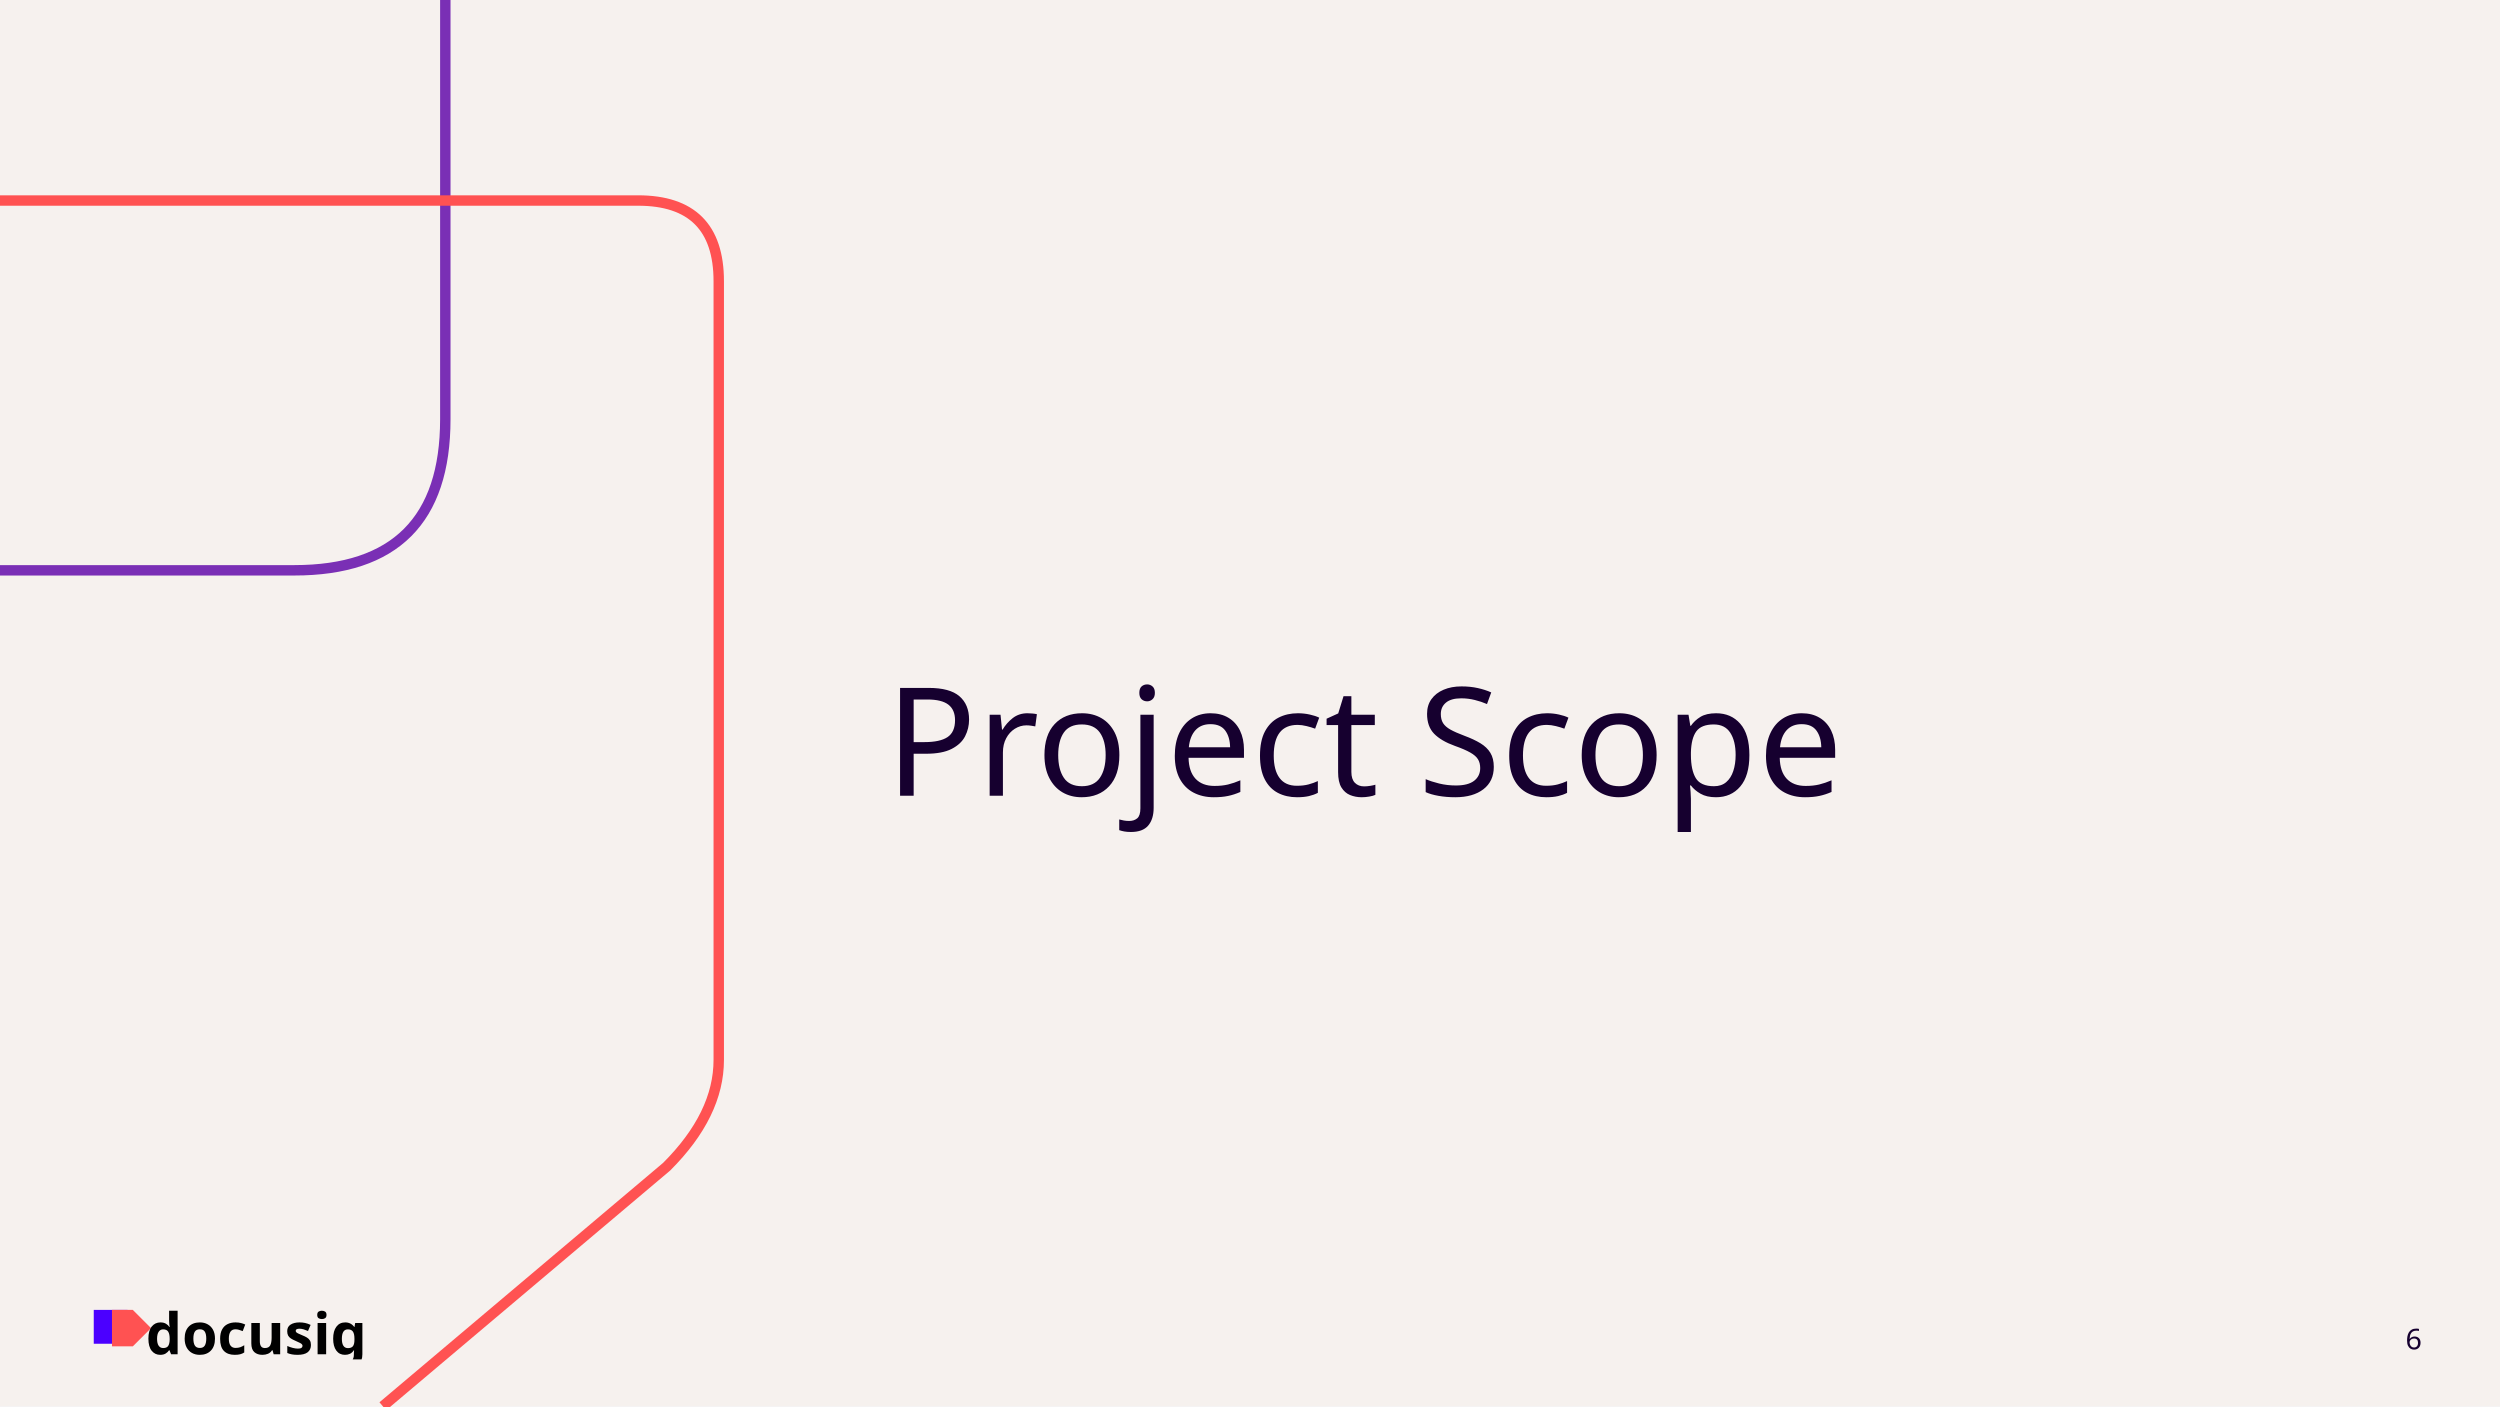
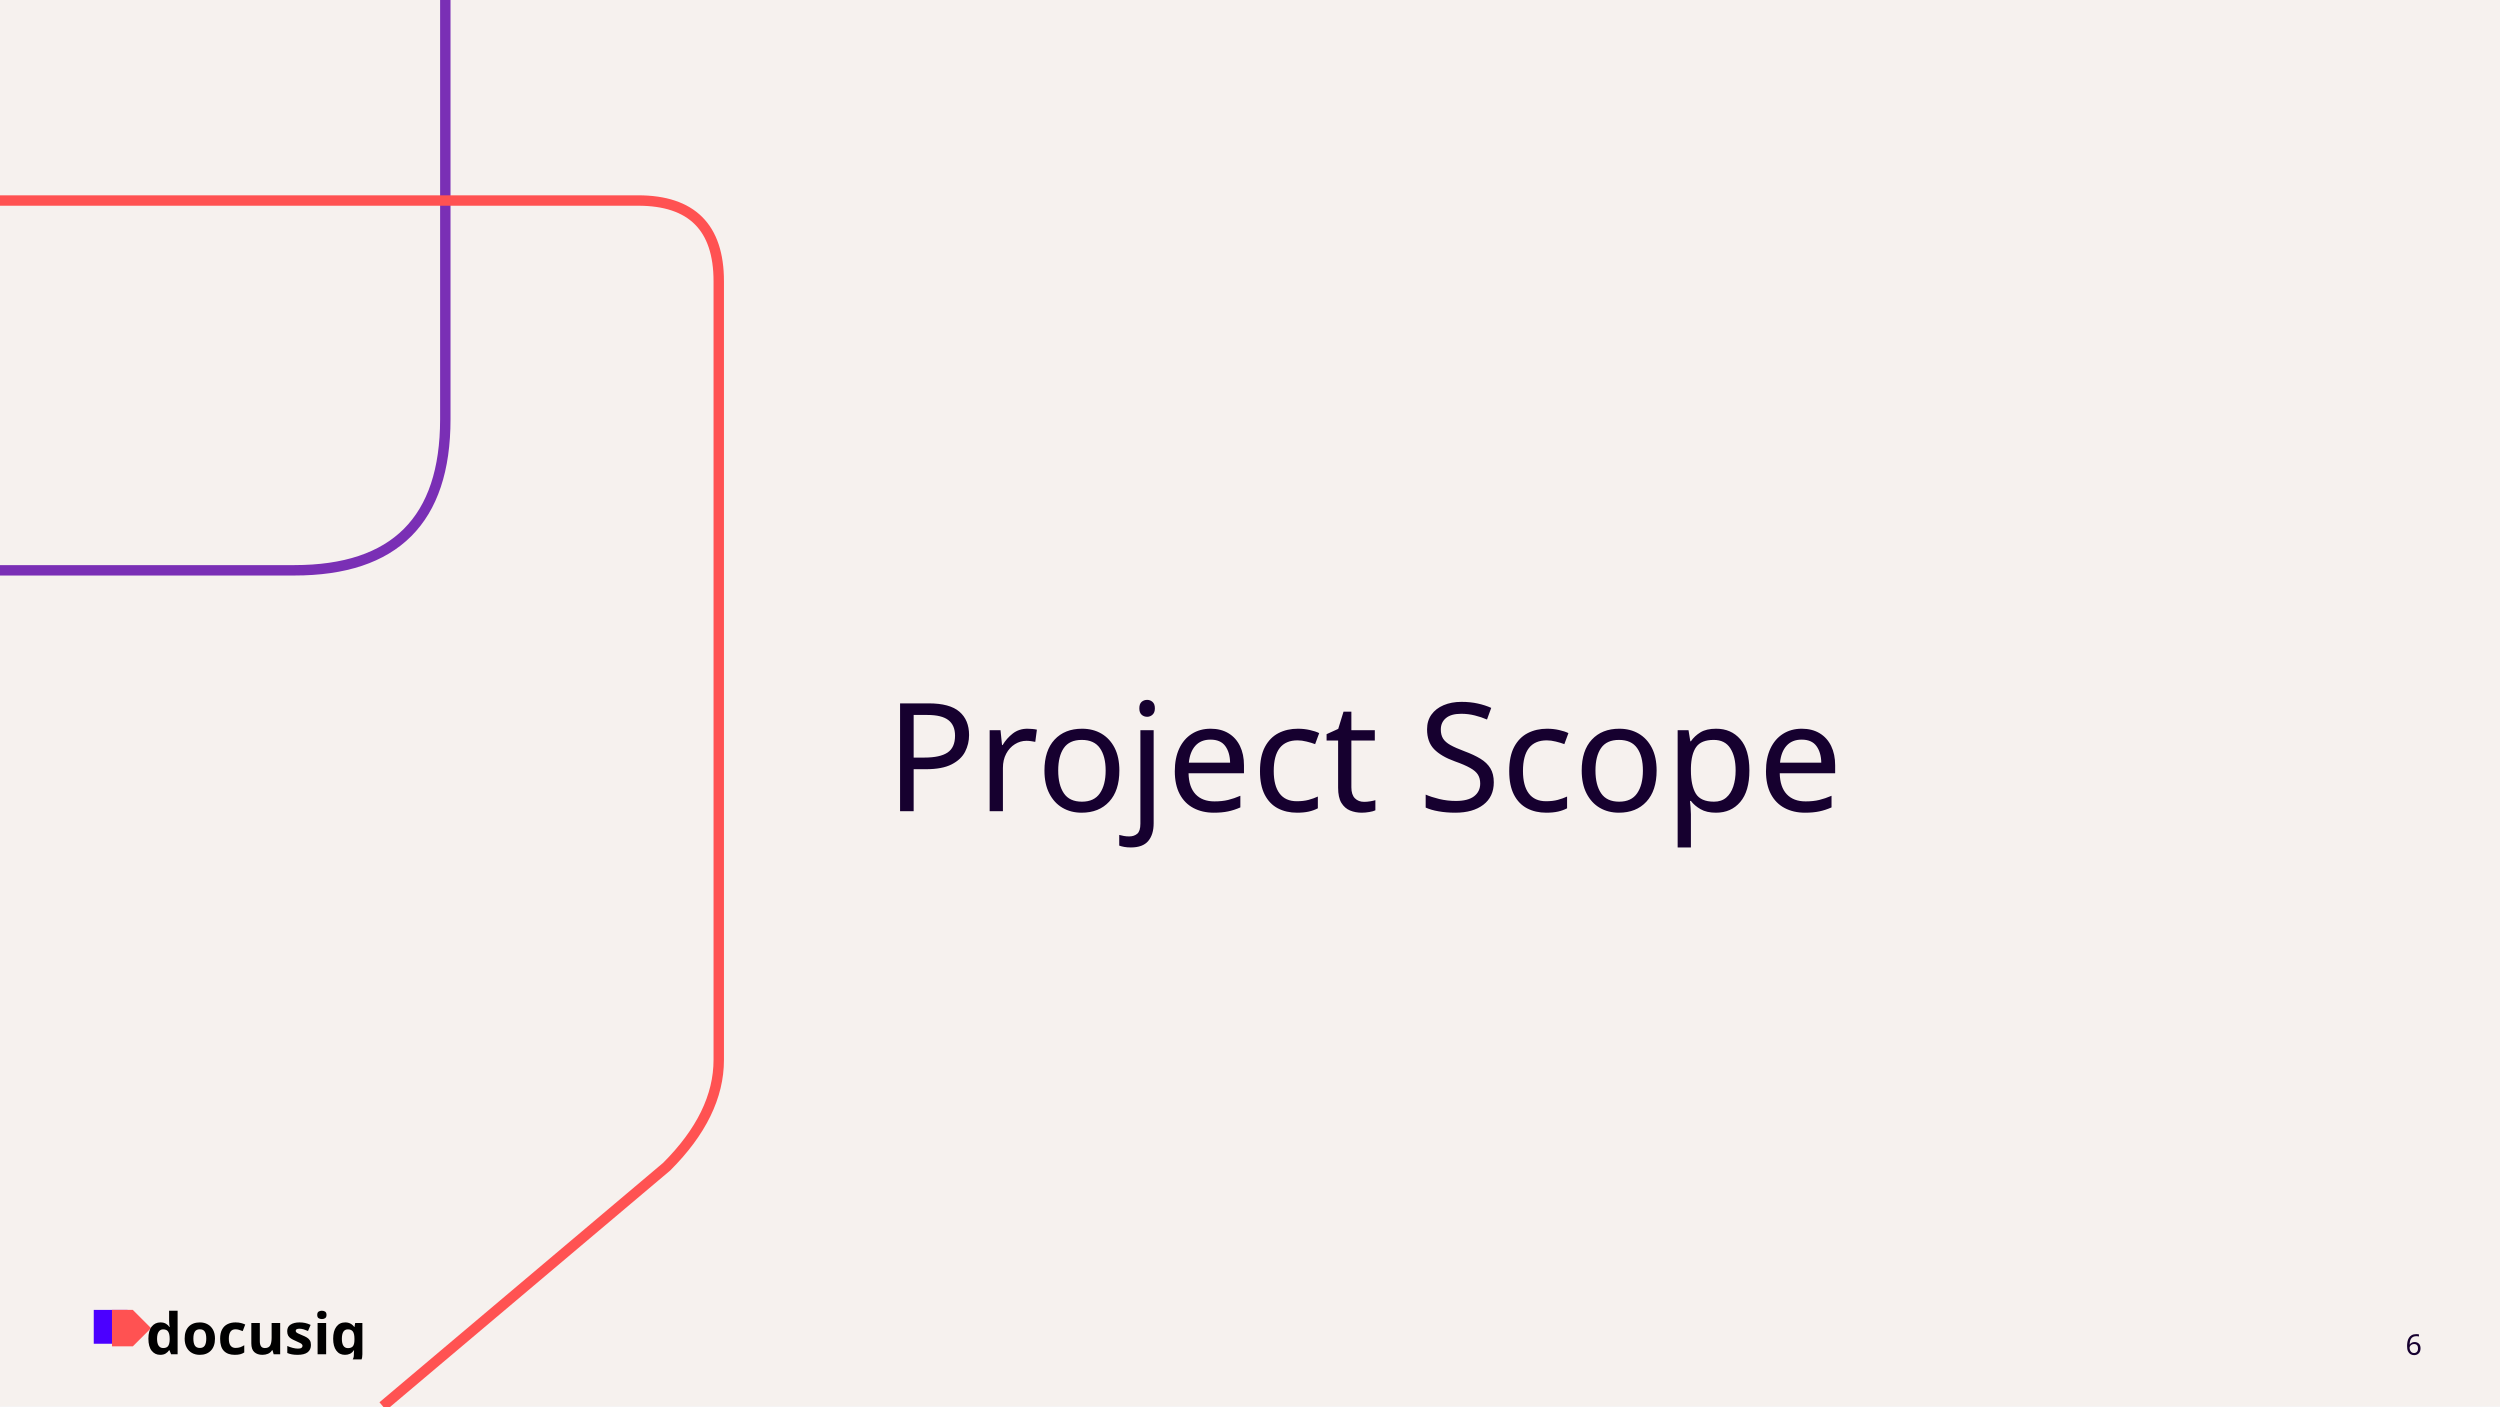
<svg xmlns="http://www.w3.org/2000/svg" width="960" height="540" viewBox="0 0 960 540" xml:lang="en-US">
  <rect width="100%" height="100%" fill="white" />
  <defs>
    <clipPath id="clip16">
      <rect x="56" y="502" width="95" height="20" />
    </clipPath>
  </defs>
  <rect x="0" y="0" width="960" height="540" fill="#F6F1EE" />
  <path d="M171 0 L171 161 Q171 219 113 219 L0 219" fill="none" stroke="#7A2FB5" stroke-width="4" />
  <path d="M0 77 L245 77 Q276 77 276 108 L276 407 Q276 428 256 448 L147 540" fill="none" stroke="#FF5252" stroke-width="4" />
-   <text y="305.56" text-anchor="start" style="font-family:primary, sans-serif;font-size:58px;fill:#16002F">
+   <text y="289" text-anchor="start" dominant-baseline="central" style="font-family:primary, sans-serif;font-size:58px;fill:#16002F">
    <tspan x="340">Project Scope</tspan>
  </text>
  <rect x="36" y="503" width="13" height="13" fill="#4B00FF" />
  <path d="M43,503 L51,503 L58,510 L51,517 L43,517 Z" fill="#FF5252" />
  <g clip-path="url(#clip16)">
    <text y="520.04" text-anchor="start" style="font-family:primary, sans-serif;font-size:22px;fill:#000000;font-weight:700">
      <tspan x="56">docusig</tspan>
      <tspan x="56" dy="27.5">n.</tspan>
    </text>
  </g>
-   <text y="518.145" text-anchor="end" style="font-family:primary, sans-serif;font-size:11px;fill:#16002F">
+   <text y="516" text-anchor="end" dominant-baseline="central" style="font-family:primary, sans-serif;font-size:11px;fill:#16002F">
    <tspan x="930">6</tspan>
  </text>
</svg>
